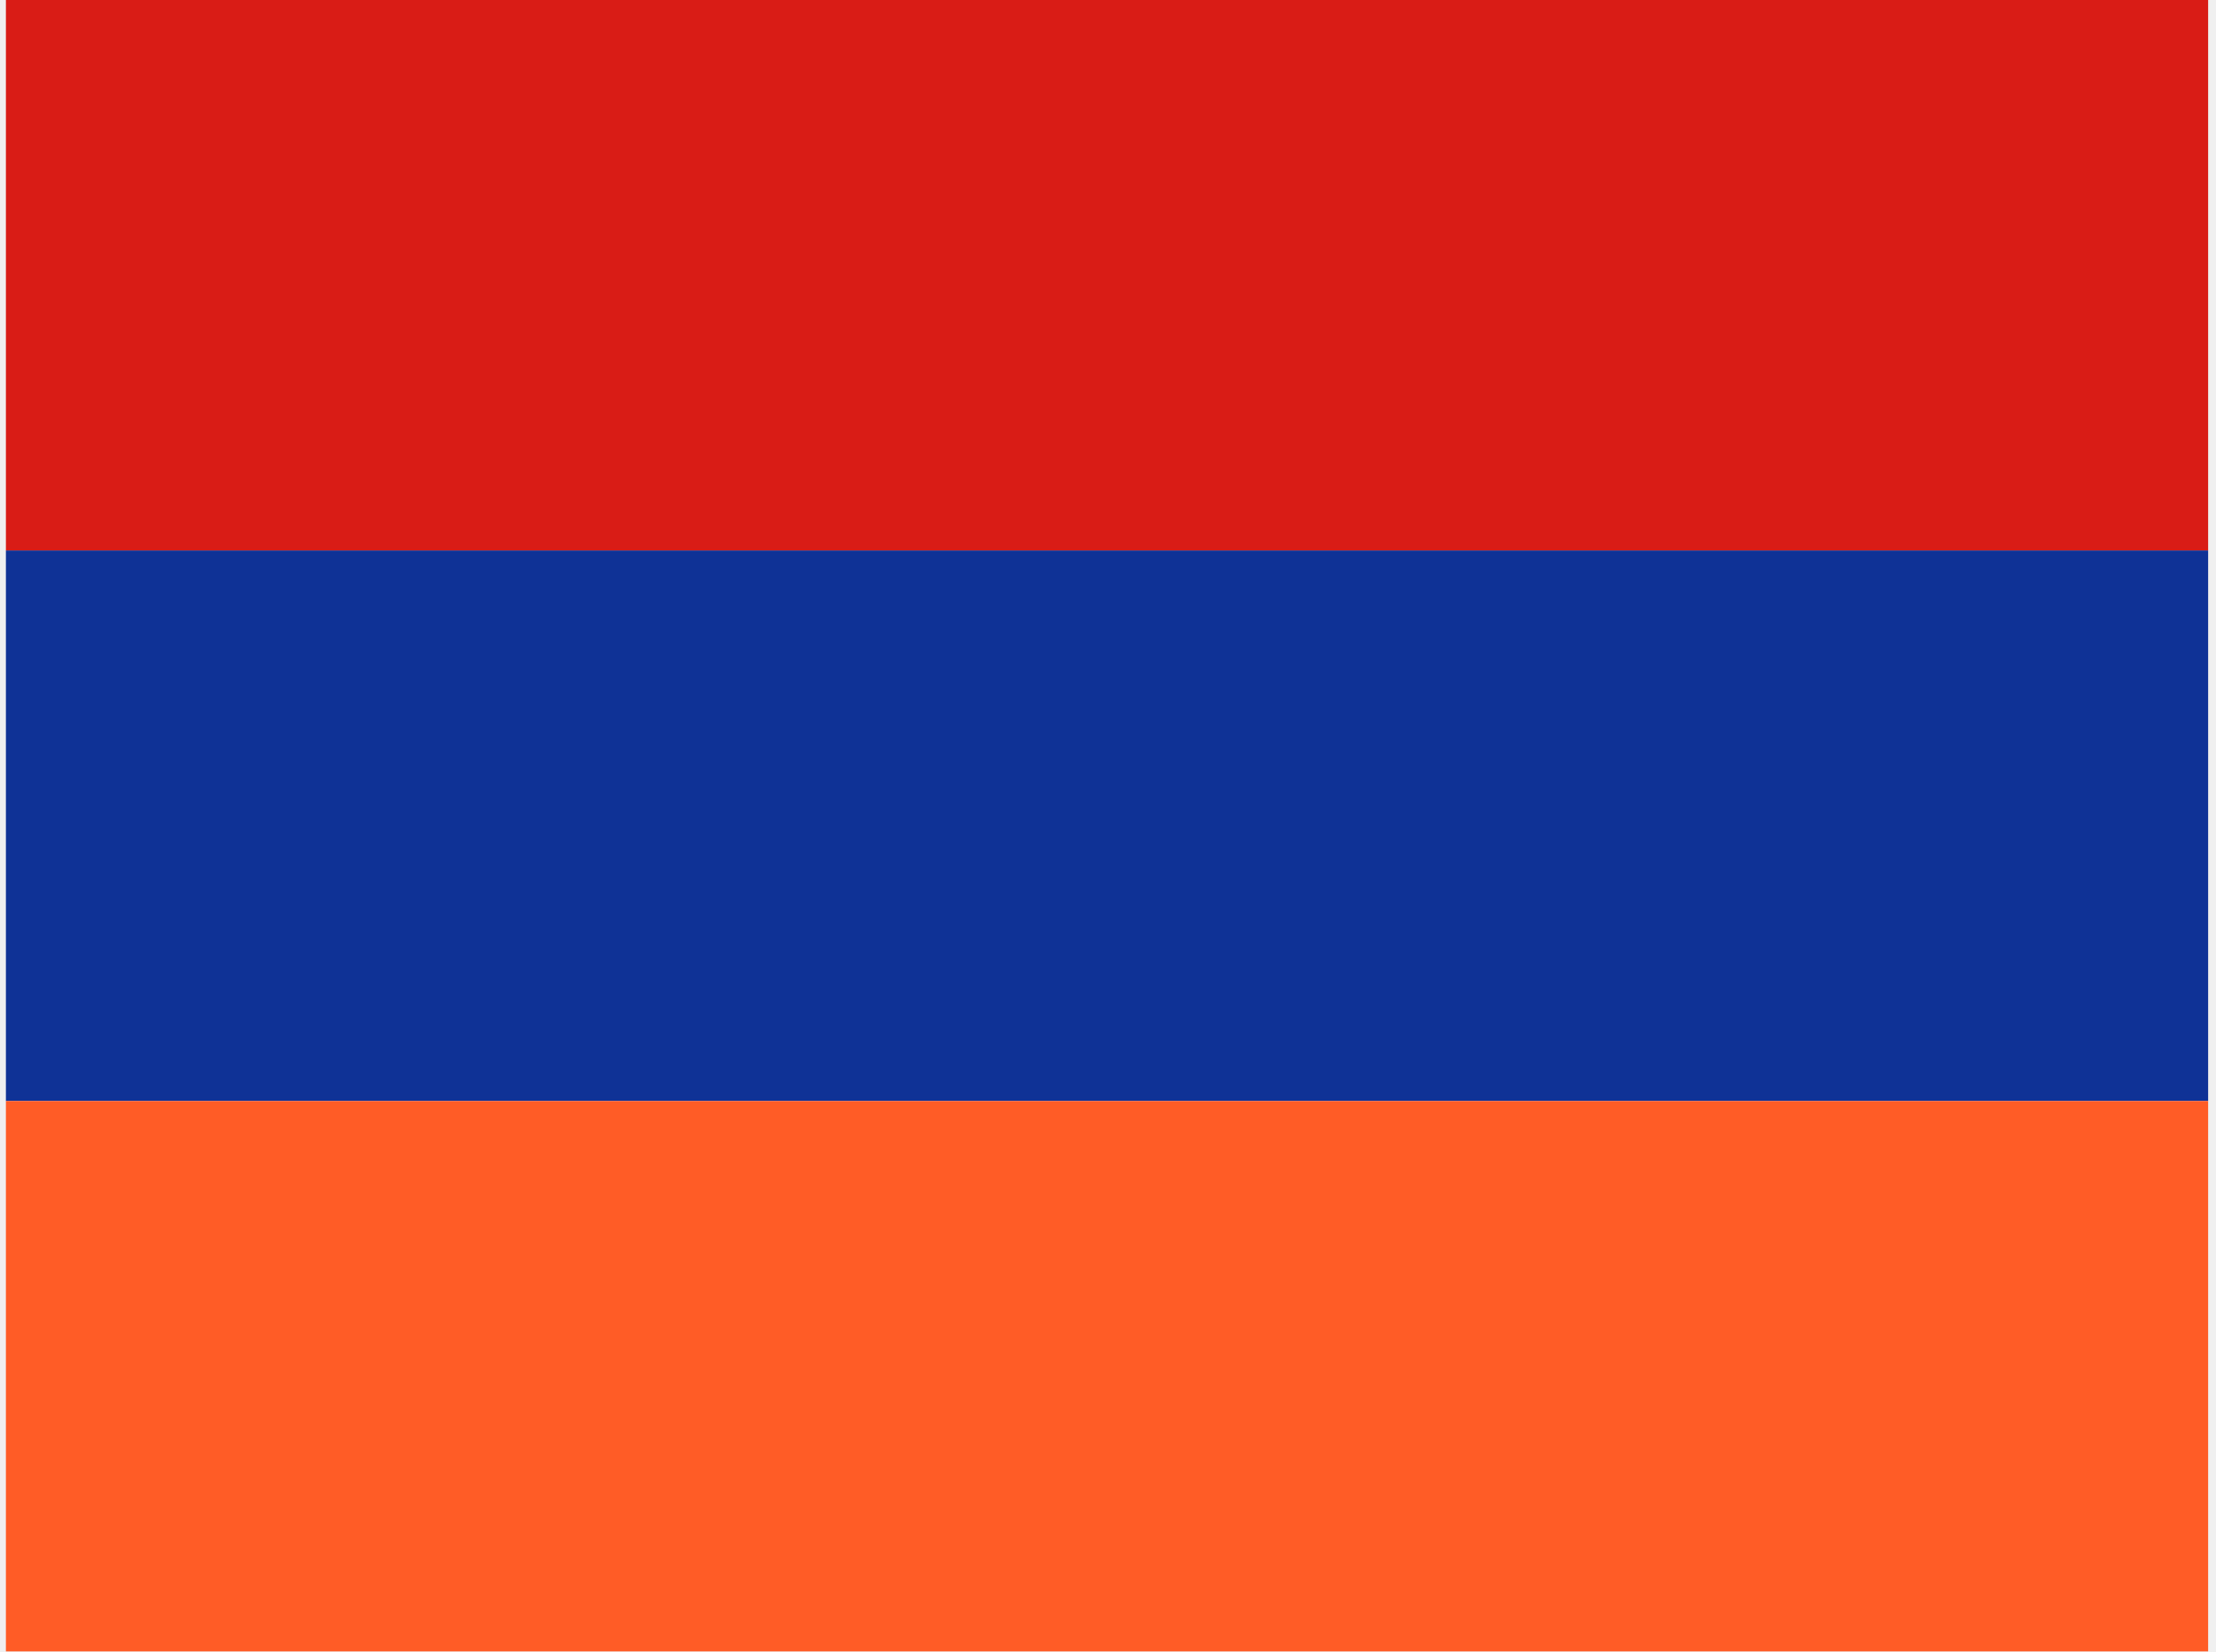
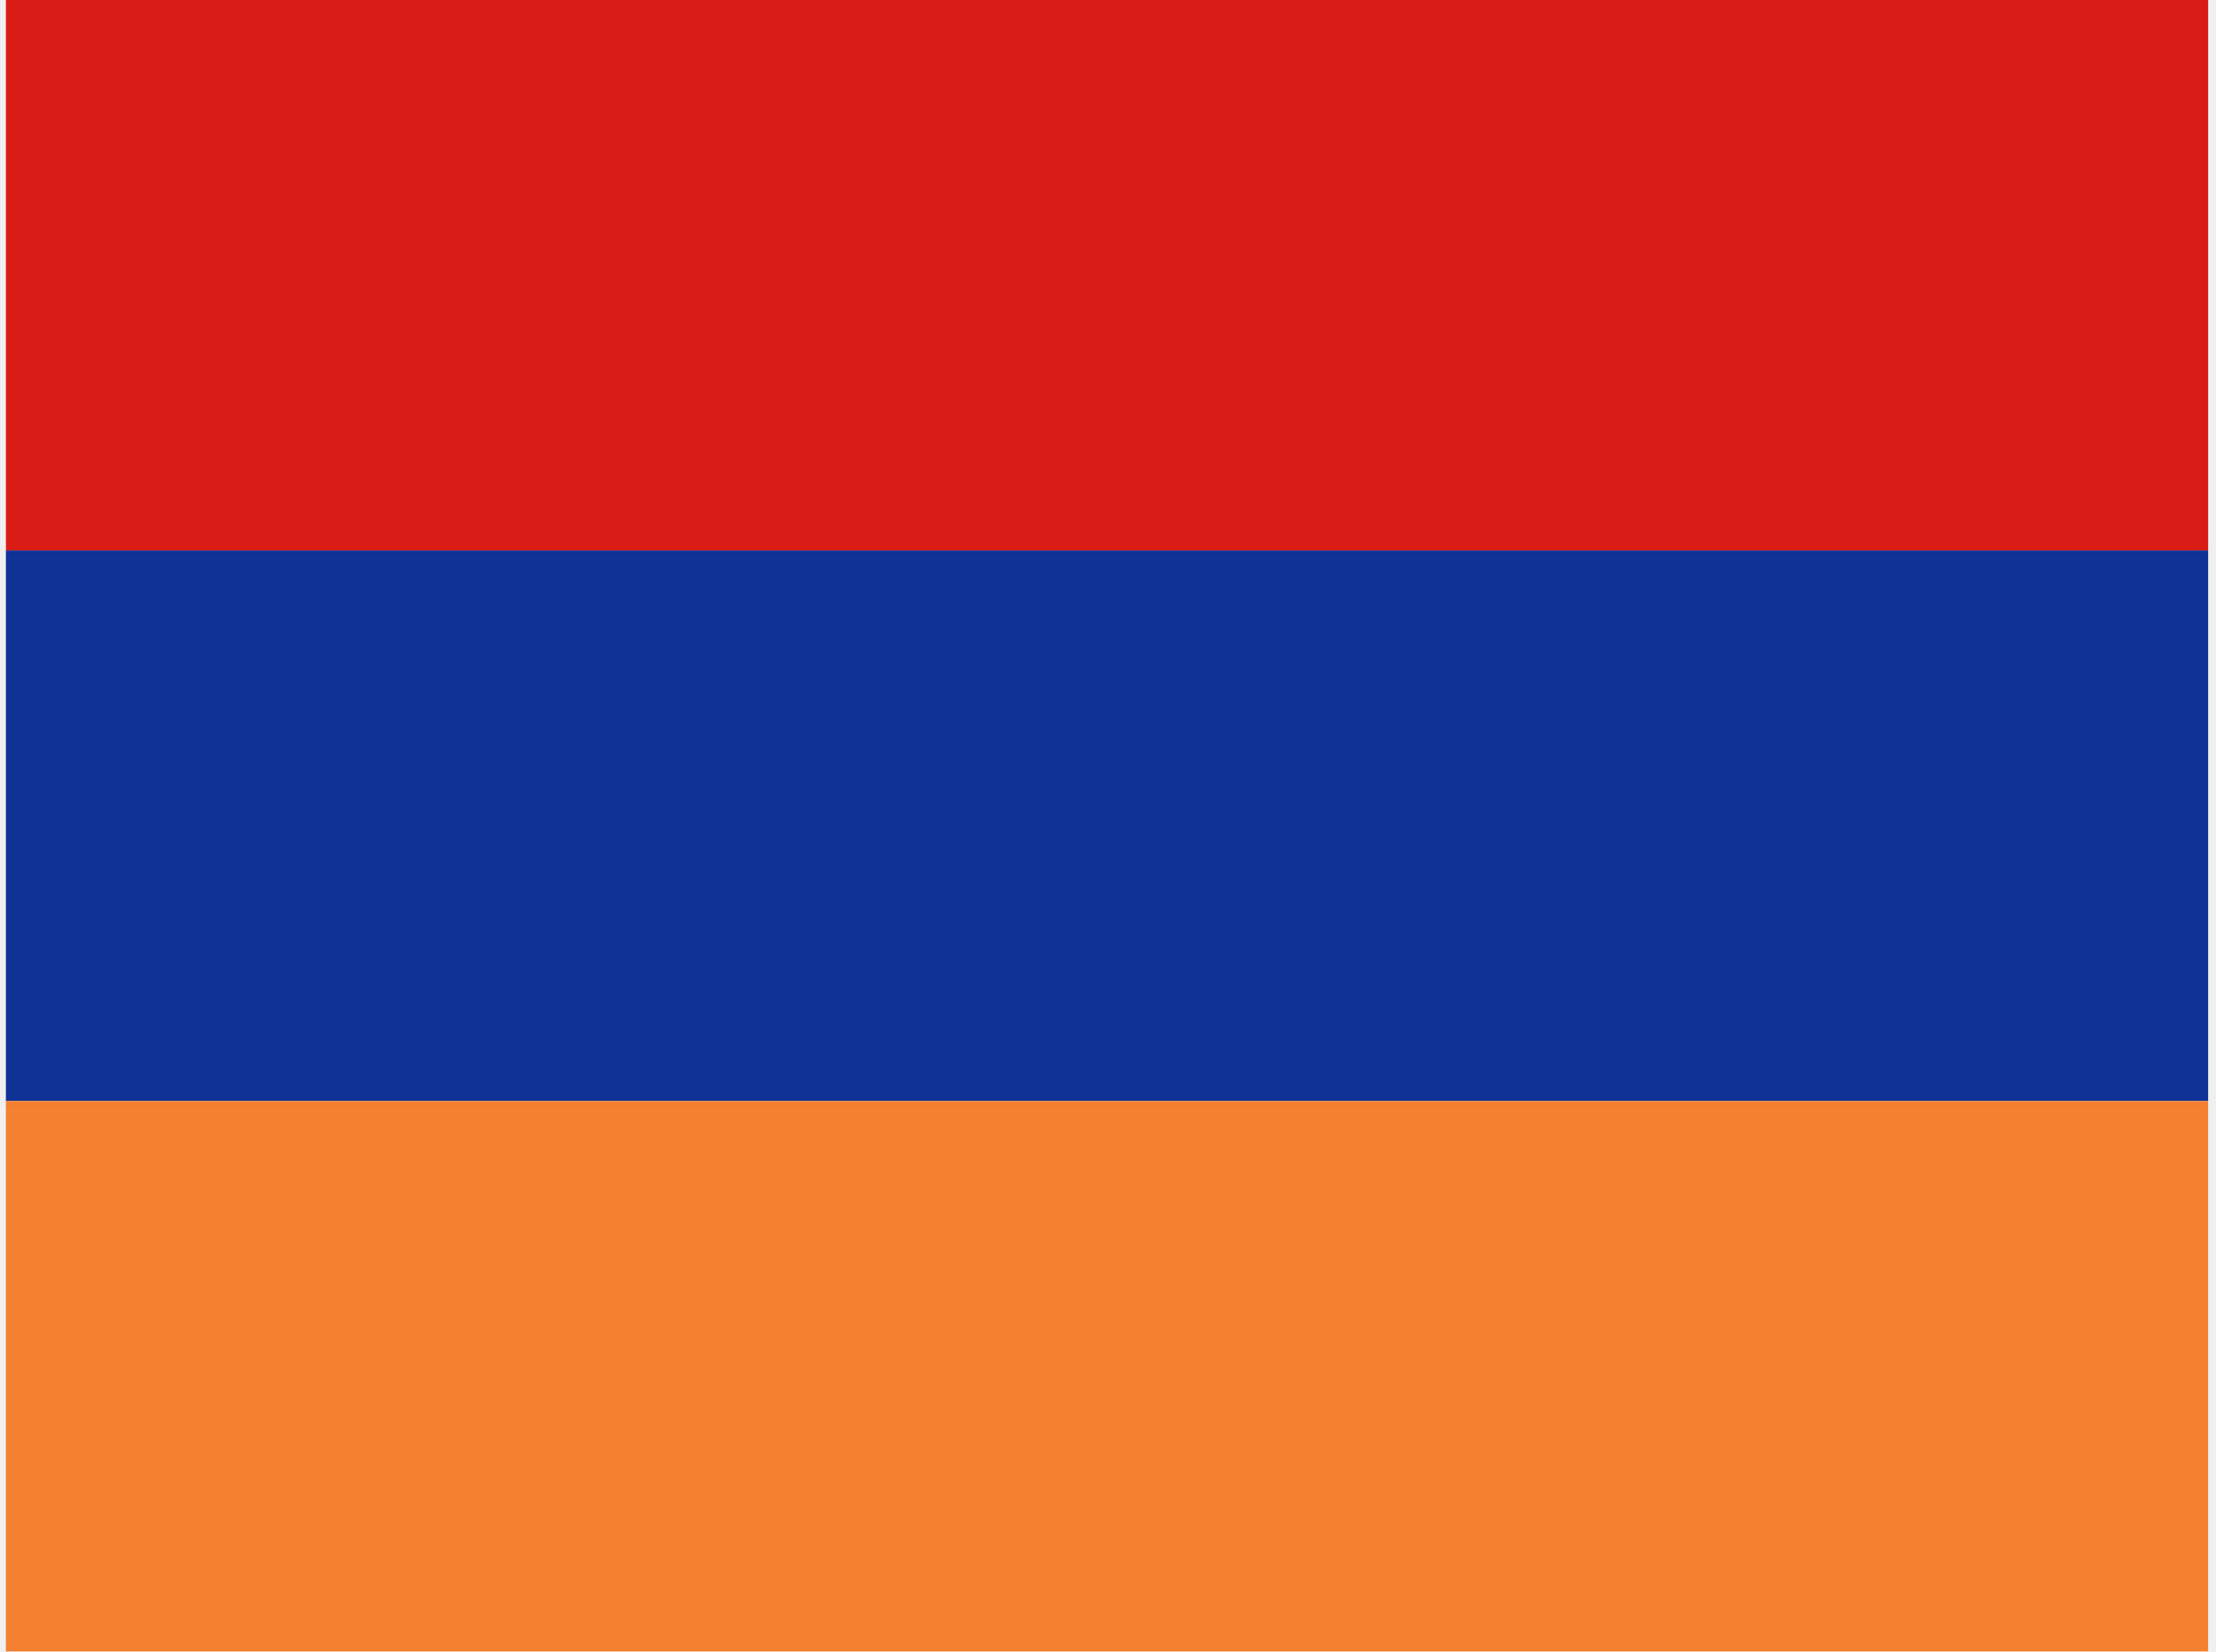
<svg xmlns="http://www.w3.org/2000/svg" width="161" height="120" viewBox="0 0 161 120" fill="none">
  <g clip-path="url(#clip0_307_72968)">
    <path d="M0.429 0H160.429V40H0.429V0Z" fill="#D91C16" />
    <path d="M0.429 40H160.429V80H0.429V40Z" fill="#0F3296" />
-     <path d="M0.429 80H160.429V120H0.429V80Z" fill="#FF5C26" />
+     <path d="M0.429 80H160.429V120H0.429V80Z" fill="#F4812F" />
  </g>
  <defs>
    <clipPath id="clip0_307_72968">
      <rect width="160" height="120" fill="white" transform="translate(0.428711)" />
    </clipPath>
  </defs>
</svg>
